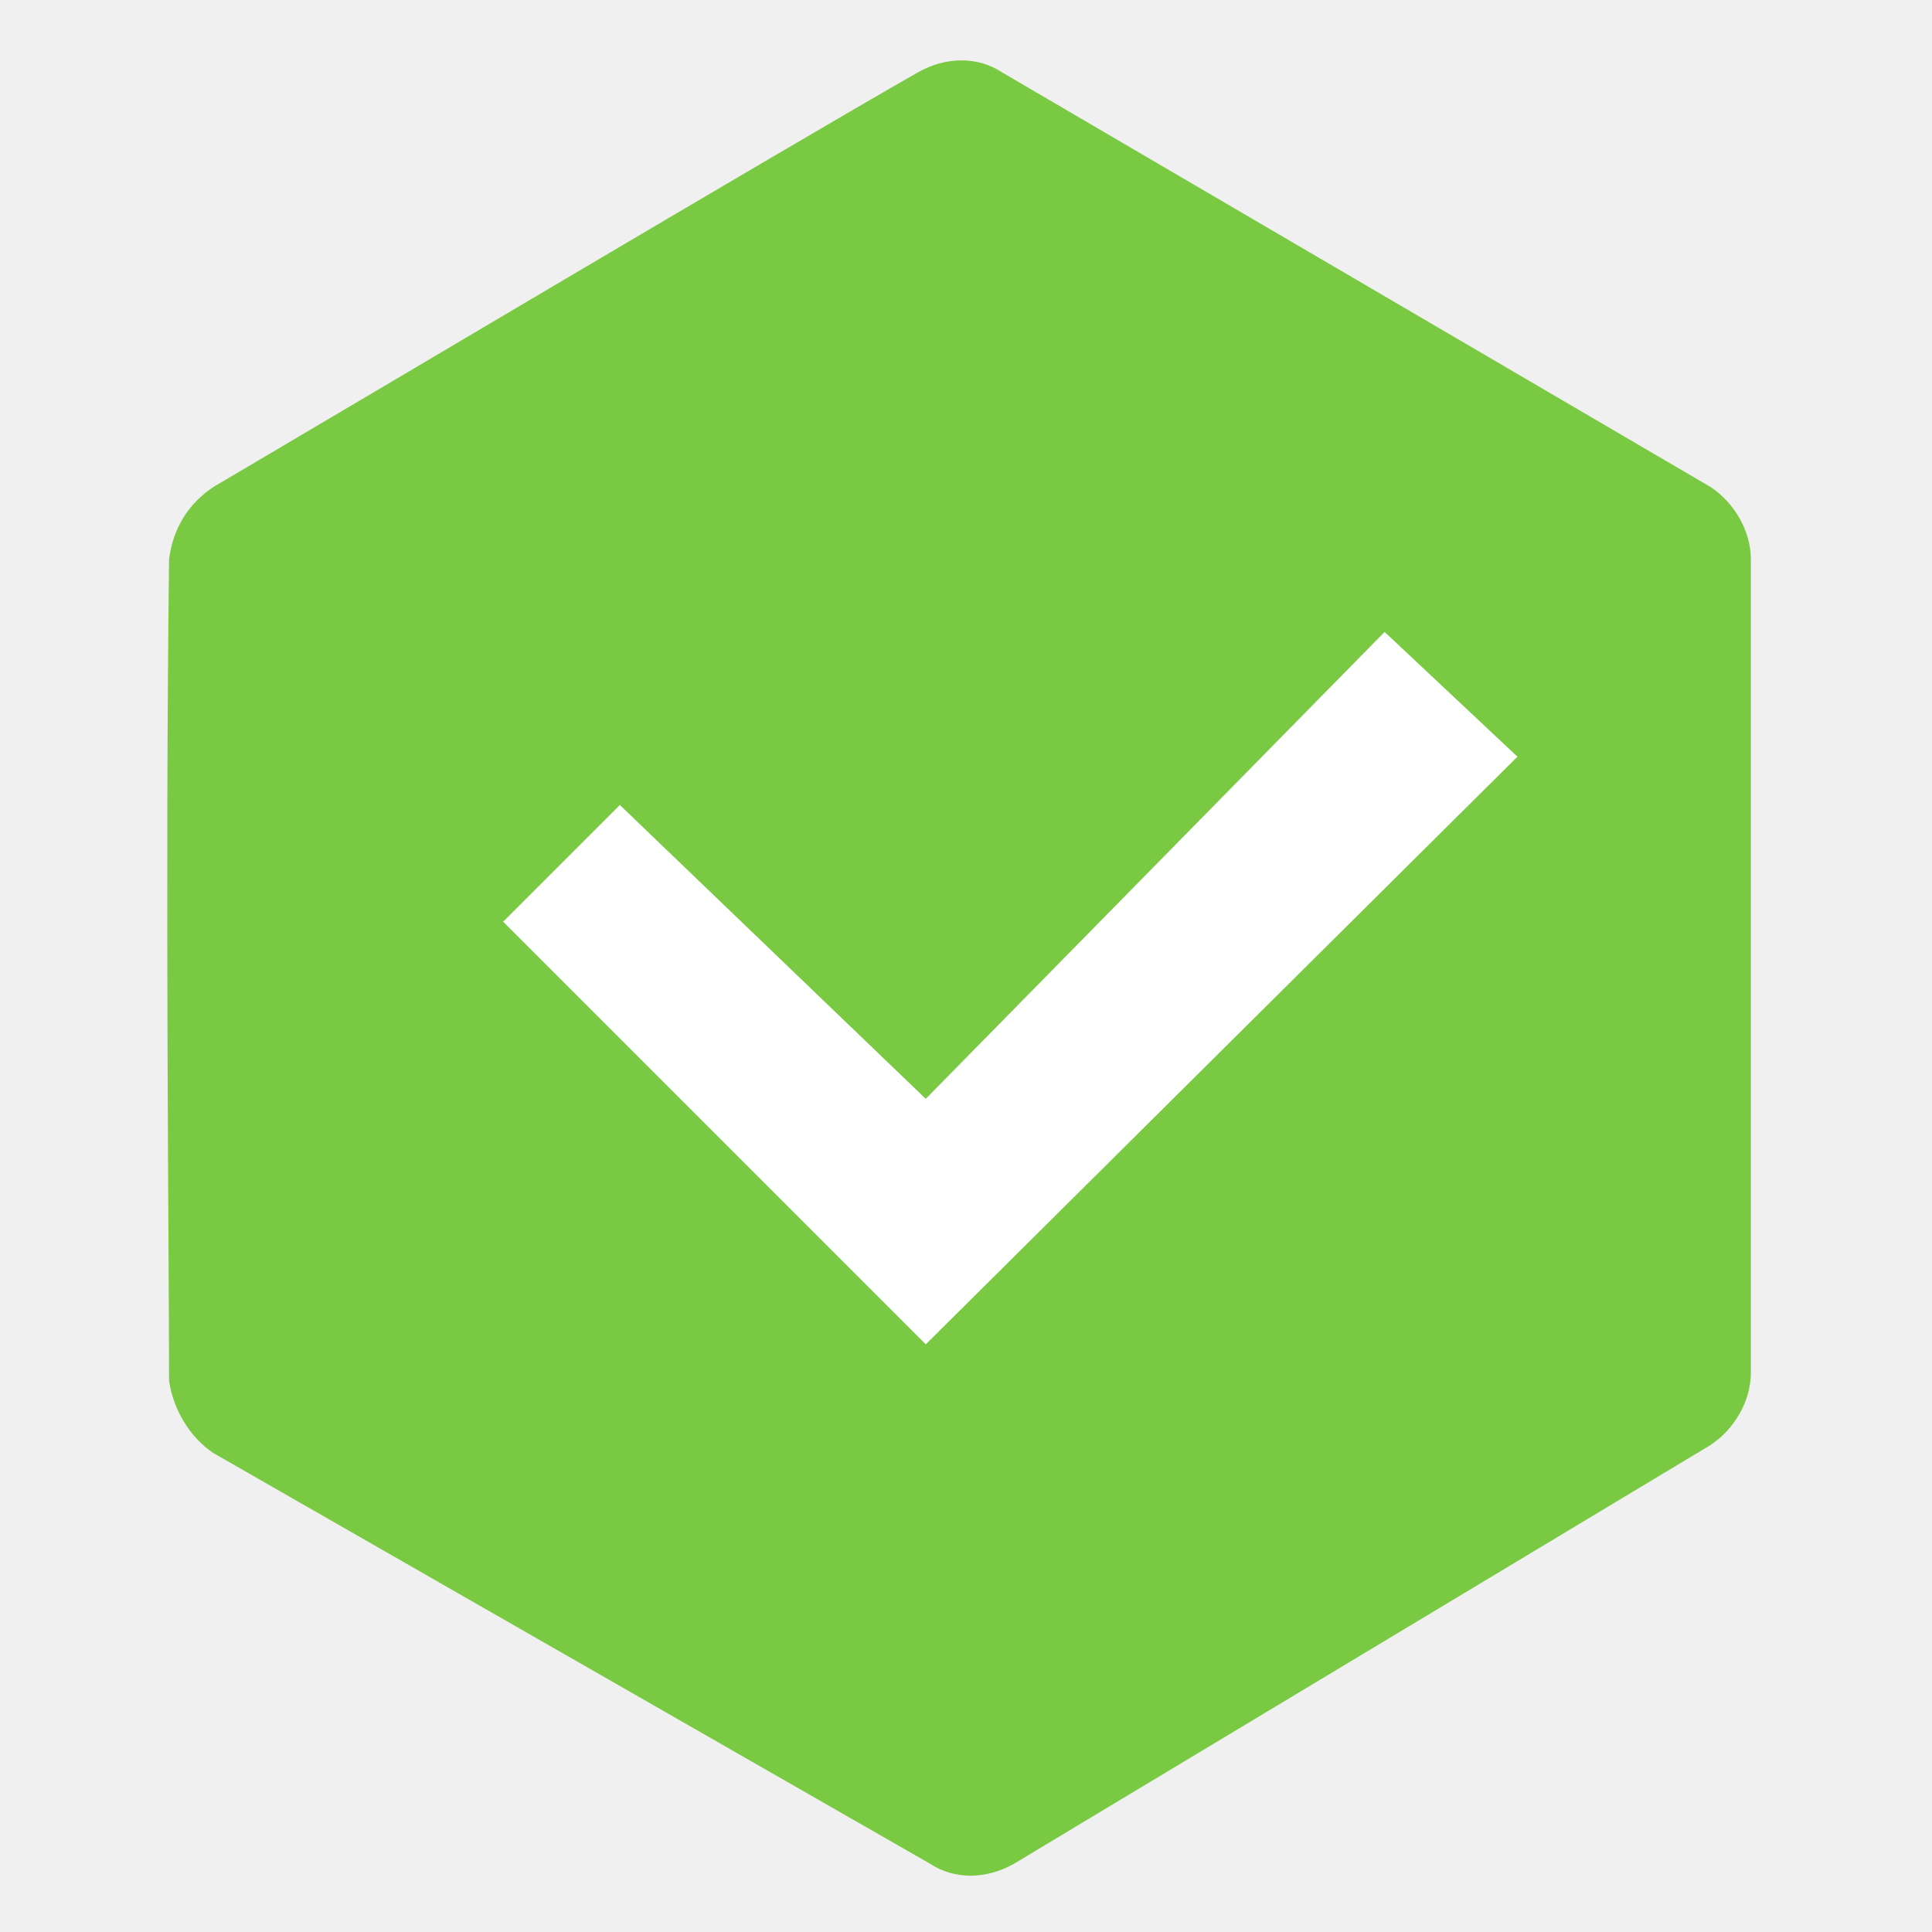
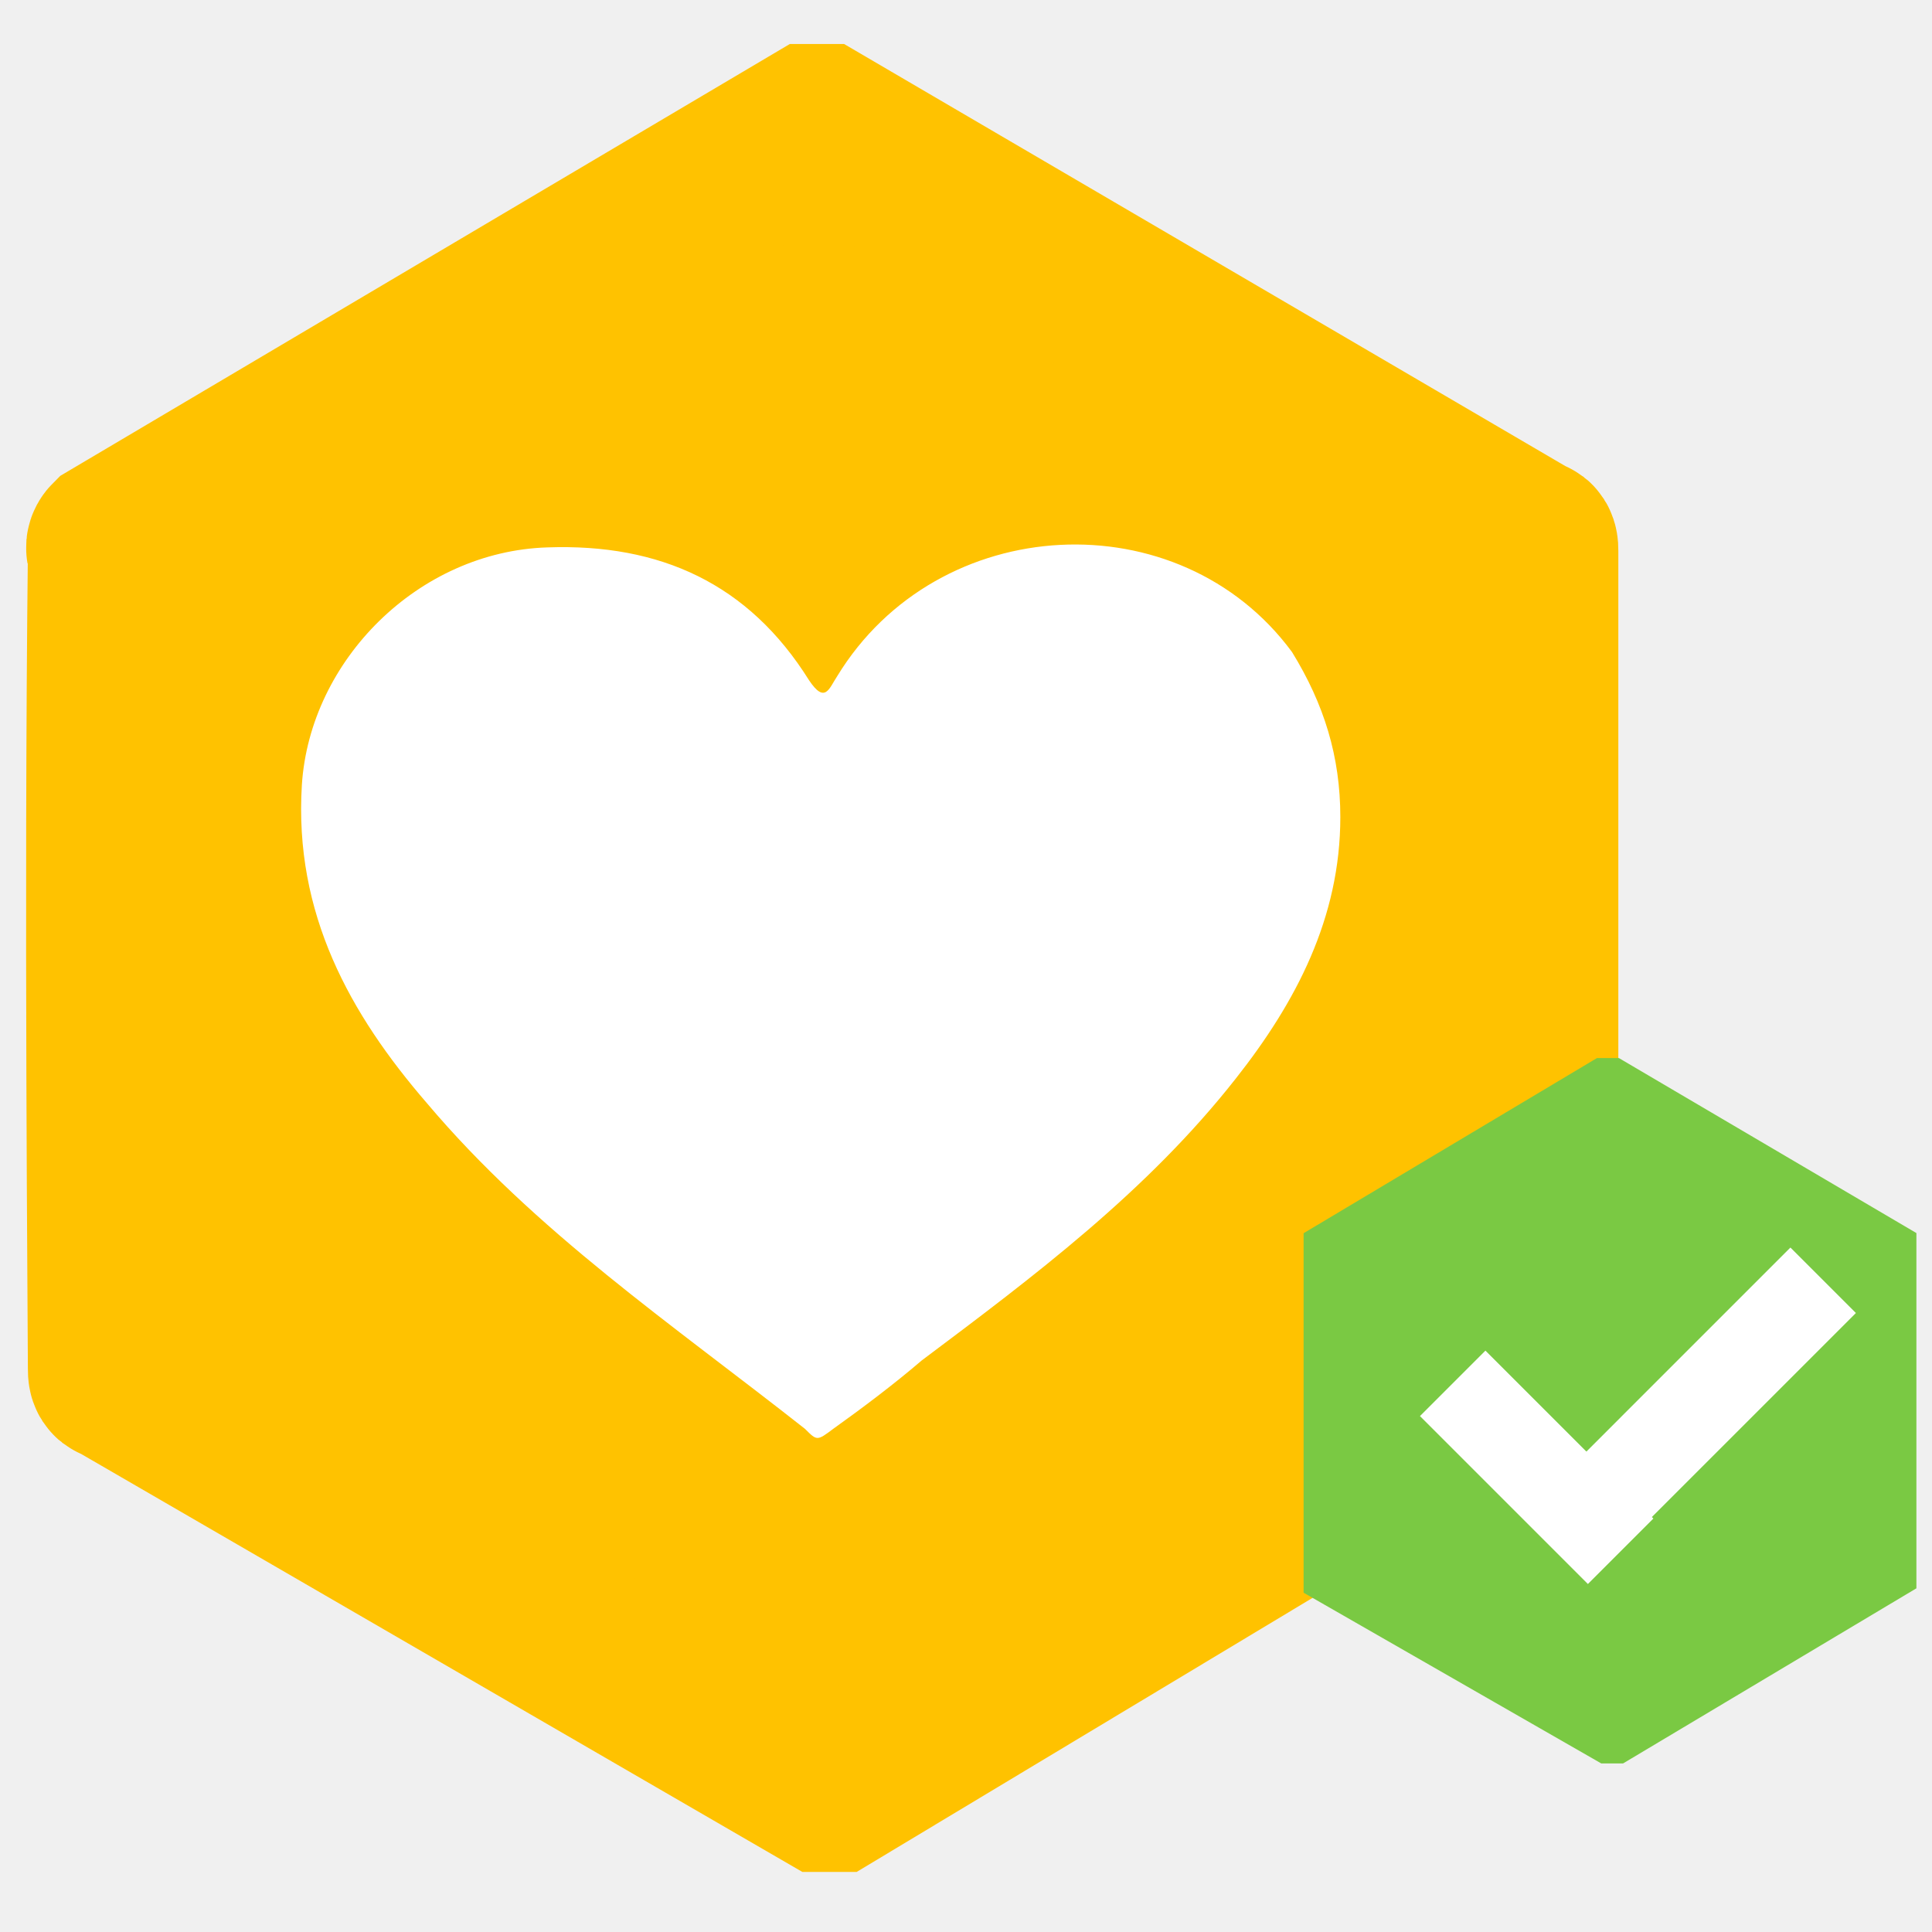
<svg xmlns="http://www.w3.org/2000/svg" version="1.2" baseProfile="tiny" id="Layer_1_copy" x="0px" y="0px" viewBox="0 0 48 48" xml:space="preserve">
  <g>
</g>
  <g>
-     <path fill="#72BE44" d="M5.3,13.3L23.8,2.3l18.7,10.9v21.4L24.1,45.8L5.3,35C5.3,35,5.2,23.3,5.3,13.3z" />
-     <polygon fill="#FFFFFF" points="15.9,20.2 13.1,23 23.1,32.9 37,19 33.8,16.1 23,27.1  " />
-     <path fill="#7AC943" d="M5.3,12.1c3.4-2,14-8.3,17.5-10.3c0.7-0.4,1.5-0.4,2.1,0l17.6,10.3c0.6,0.4,1,1.1,1,1.8v20.2   c0,0.7-0.4,1.4-1,1.8L25.2,46.3c-0.7,0.4-1.5,0.4-2.1,0L5.3,36.1c-0.6-0.4-1-1.1-1.1-1.8c0-3.2-0.1-12.2,0-20.4   C4.3,13.1,4.7,12.5,5.3,12.1z" />
-     <polygon fill="#FFFFFF" points="15.4,20 12.5,22.9 23,33.4 37.7,18.8 34.4,15.7 23,27.3  " />
+     <g>
+       <g>
+         <path fill="#FFC200" stroke="#FFC200" stroke-width="4.214" stroke-miterlimit="10" d="M2.8,13.5L20.2,3.2c0.1,0,0.2,0,0.2,0     L38,13.5c0.1,0,0.1,0.1,0.1,0.2v20.1c0,0.1,0,0.2-0.1,0.2L20.7,44.4c-0.1,0-0.2,0-0.2,0L2.9,34.2c-0.1,0-0.1-0.1-0.1-0.2     c0-1.2-0.1-11.4,0-20.3C2.7,13.6,2.8,13.5,2.8,13.5z" />
+       </g>
+       <g>
+         <g>
+           <path fill="#FFFFFF" d="M33.3,20.3c0,2.5-1.1,4.6-2.6,6.5c-2.2,2.8-5,4.9-7.8,7c-0.7,0.6-1.5,1.2-2.2,1.7      c-0.4,0.3-0.4,0.3-0.7,0c-3.3-2.6-6.7-4.9-9.4-8.1c-1.9-2.2-3.3-4.7-3.1-7.9c0.2-3.1,2.9-5.8,6.1-5.9c2.8-0.1,5,0.9,6.5,3.3      c0.4,0.6,0.5,0.2,0.7-0.1c2.5-4.1,8.5-4.4,11.3-0.6C32.9,17.5,33.3,18.8,33.3,20.3z" />
+         </g>
+       </g>
+     </g>
+     <g>
+       <g>
+         <path fill="#7AC943" stroke="#7AC943" stroke-width="1.625" stroke-miterlimit="10" d="M33.2,31.1l6.7-4c0,0,0.1,0,0.1,0l6.8,4     c0,0,0,0,0,0.1v7.7c0,0,0,0.1,0,0.1l-6.7,4c0,0-0.1,0-0.1,0l-6.8-3.9c0,0,0,0,0-0.1C33.2,38.5,33.2,34.6,33.2,31.1     C33.2,31.1,33.2,31.1,33.2,31.1z" />
+       </g>
+       <rect x="37.3" y="34" transform="matrix(0.7071 -0.7071 0.7071 0.7071 -12.5803 39.9753)" fill="#FFFFFF" width="9.4" height="2.3" />
+       <rect x="37" y="33.5" transform="matrix(0.7071 -0.7071 0.7071 0.7071 -14.5718 37.657)" fill="#FFFFFF" width="2.3" height="5.9" />
+     </g>
  </g>
</svg>
